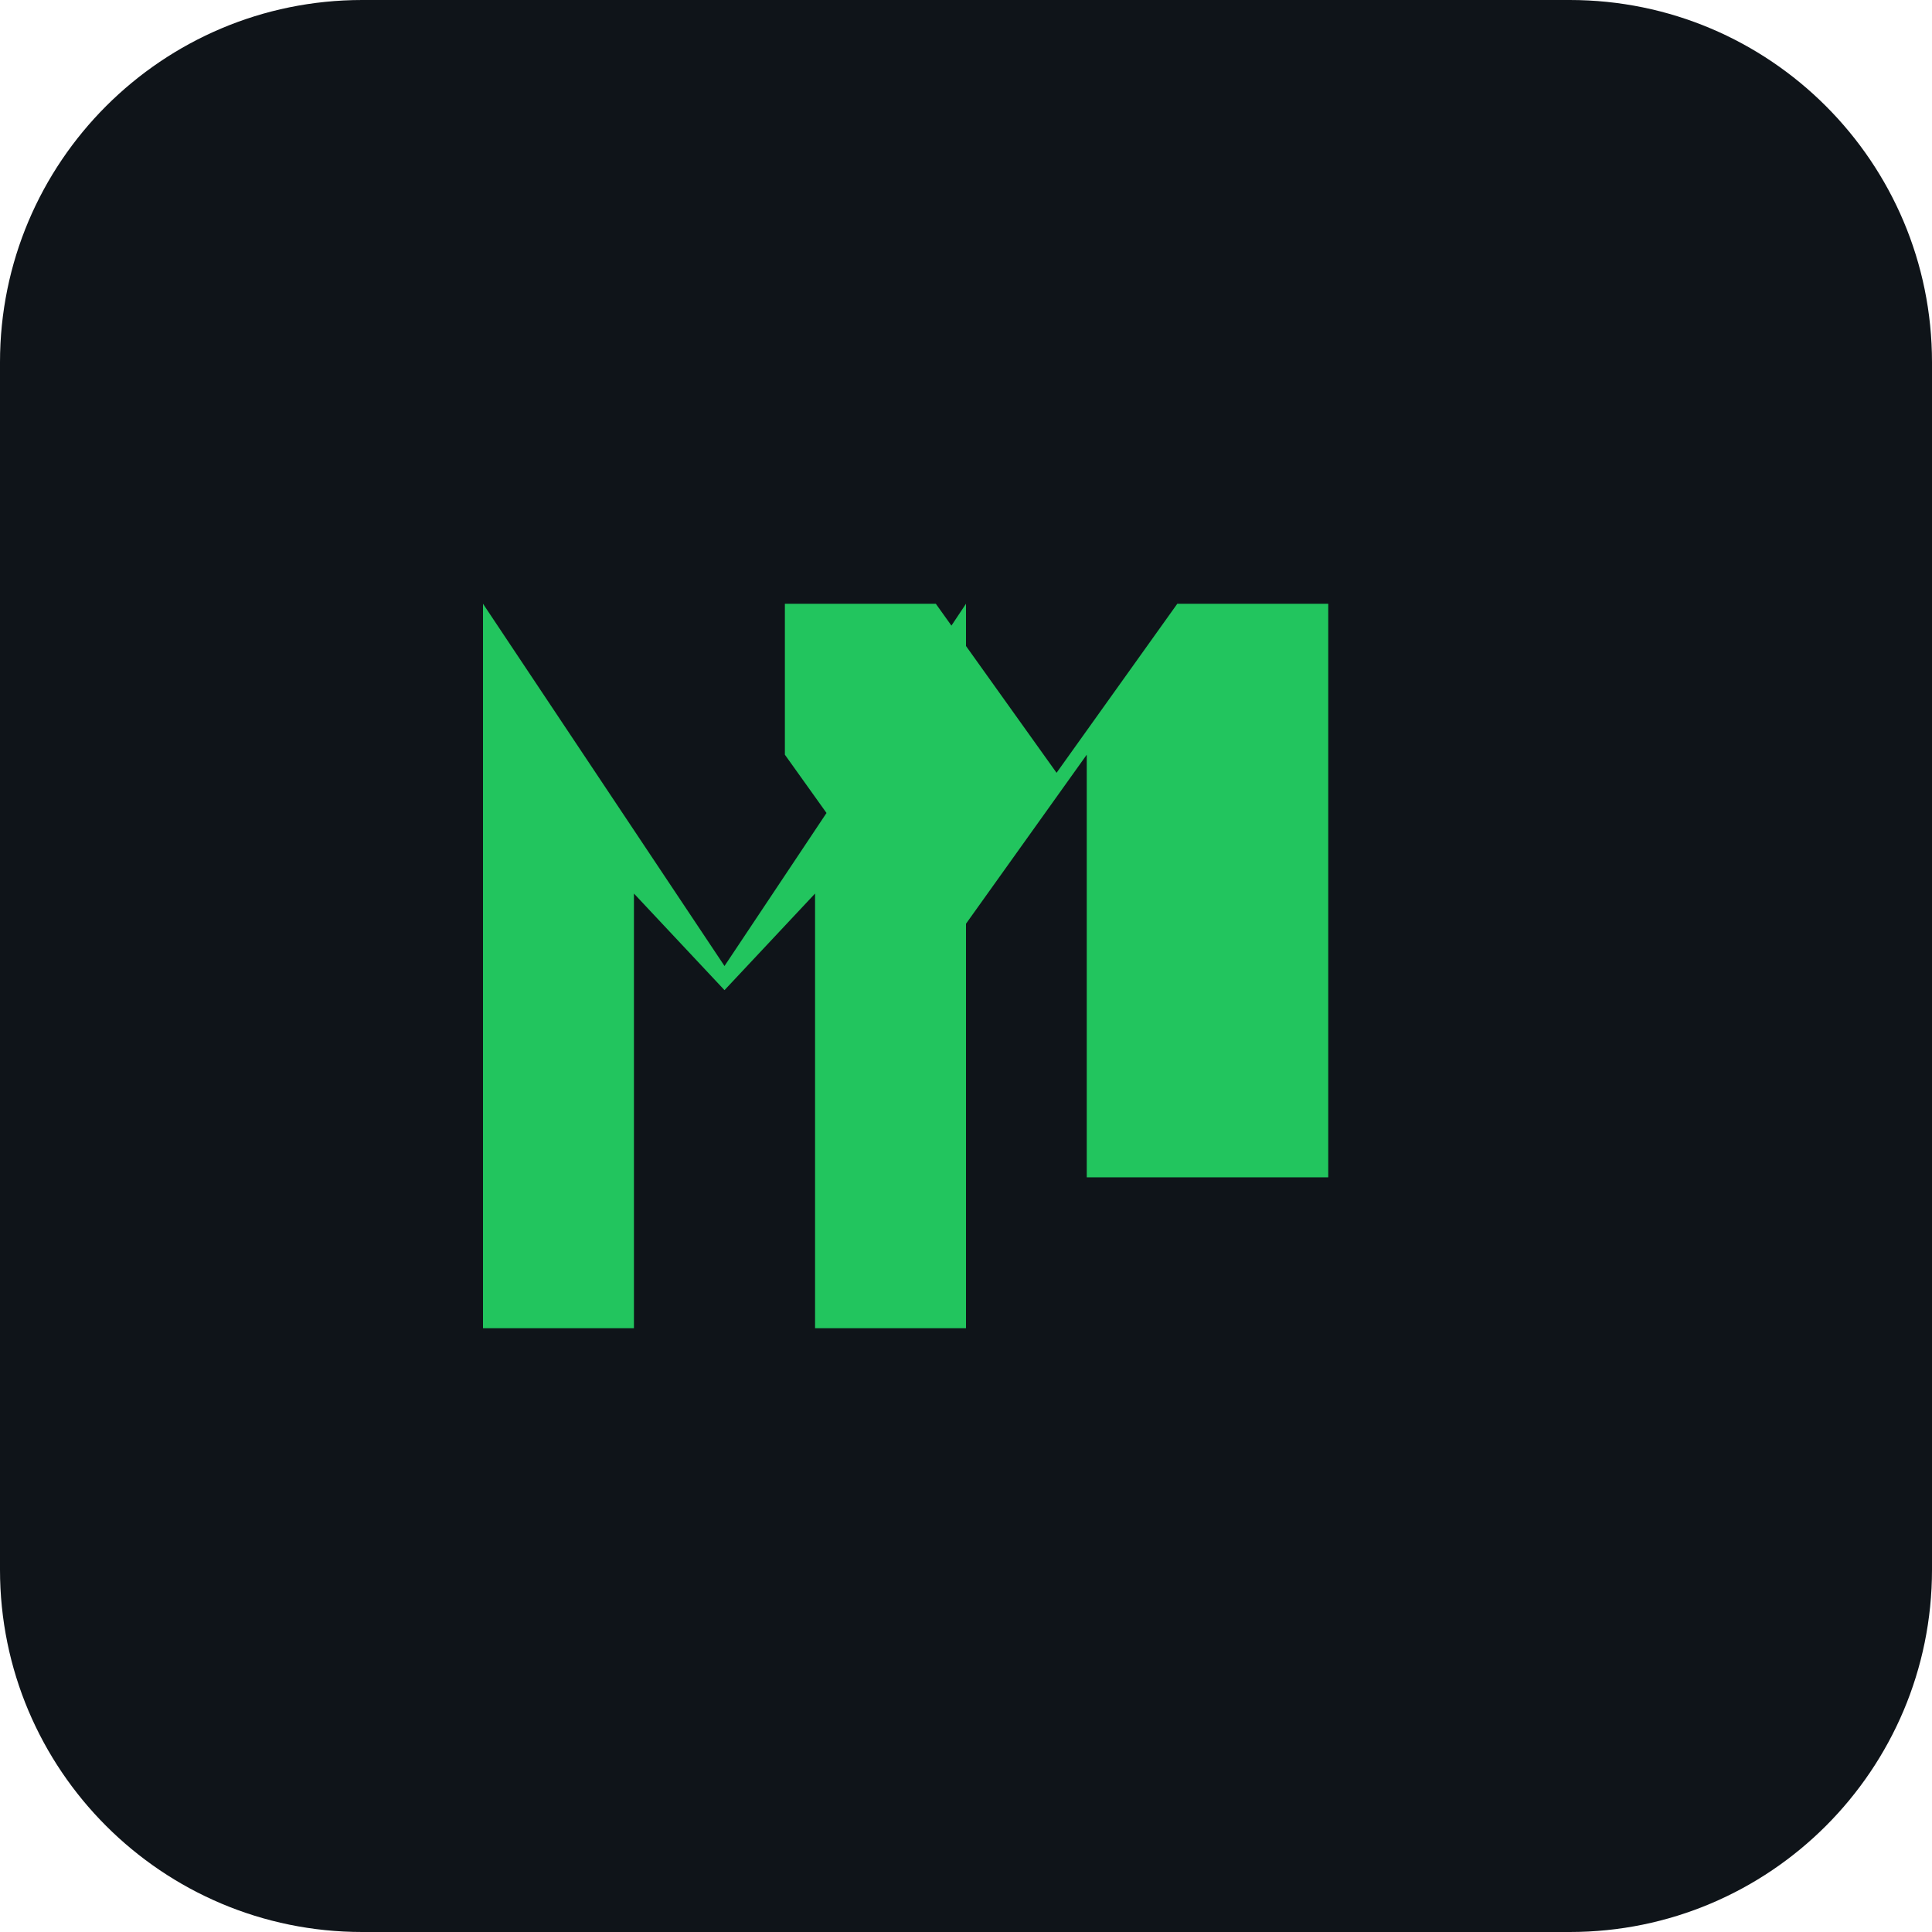
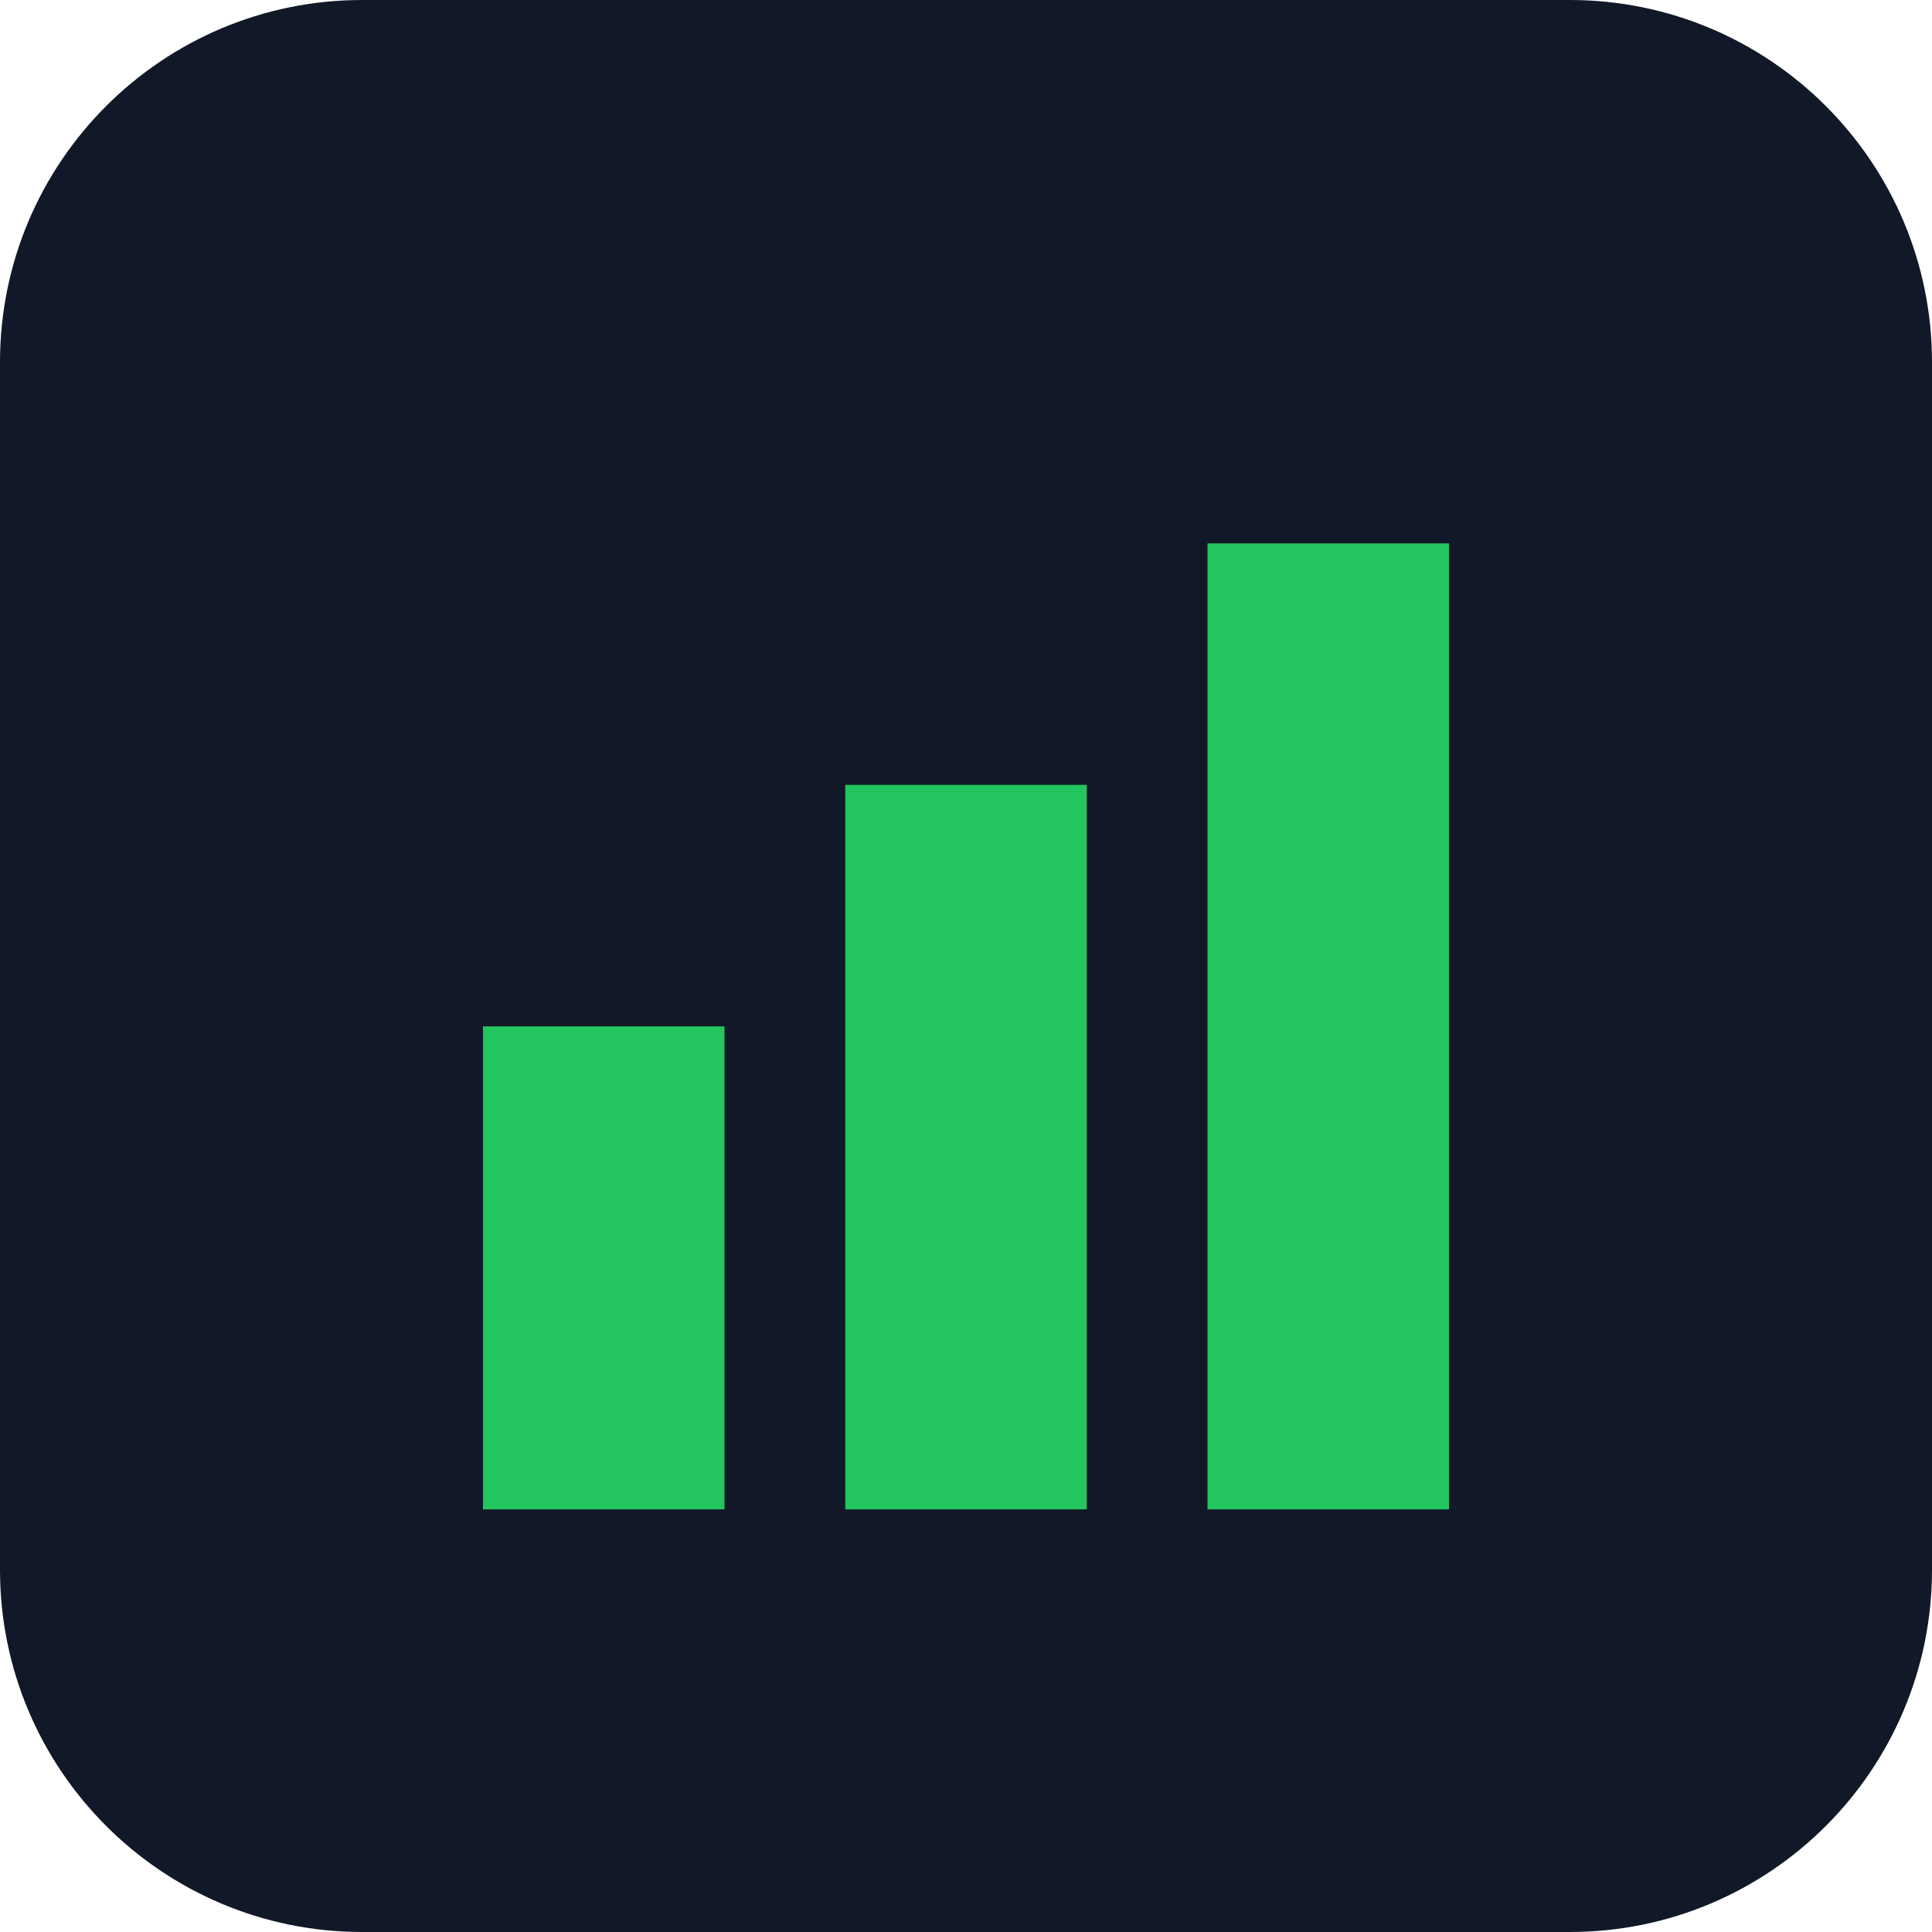
- <svg xmlns="http://www.w3.org/2000/svg" viewBox="0 0 32 32" fill="none">
-   <rect width="32" height="32" rx="6" fill="#0f1419" />
-   <path d="M8 22V10l4 6 4-6v12h-2.5v-7.2L12 16.4 10.5 14.8V22H8zm12-2.5h-2v-7l-2.5 3.5-2.5-3.5v7H13V10h2.5l2 2.8 2-2.8H22v9.5z" fill="#22c55e" />
+ <svg xmlns="http://www.w3.org/2000/svg" viewBox="0 0 64 64">
+   <rect width="64" height="64" rx="12" fill="#111827" />
+   <rect x="16" y="34" width="8" height="16" fill="#22c55e" />
+   <rect x="28" y="26" width="8" height="24" fill="#22c55e" />
+   <rect x="40" y="18" width="8" height="32" fill="#22c55e" />
</svg>
